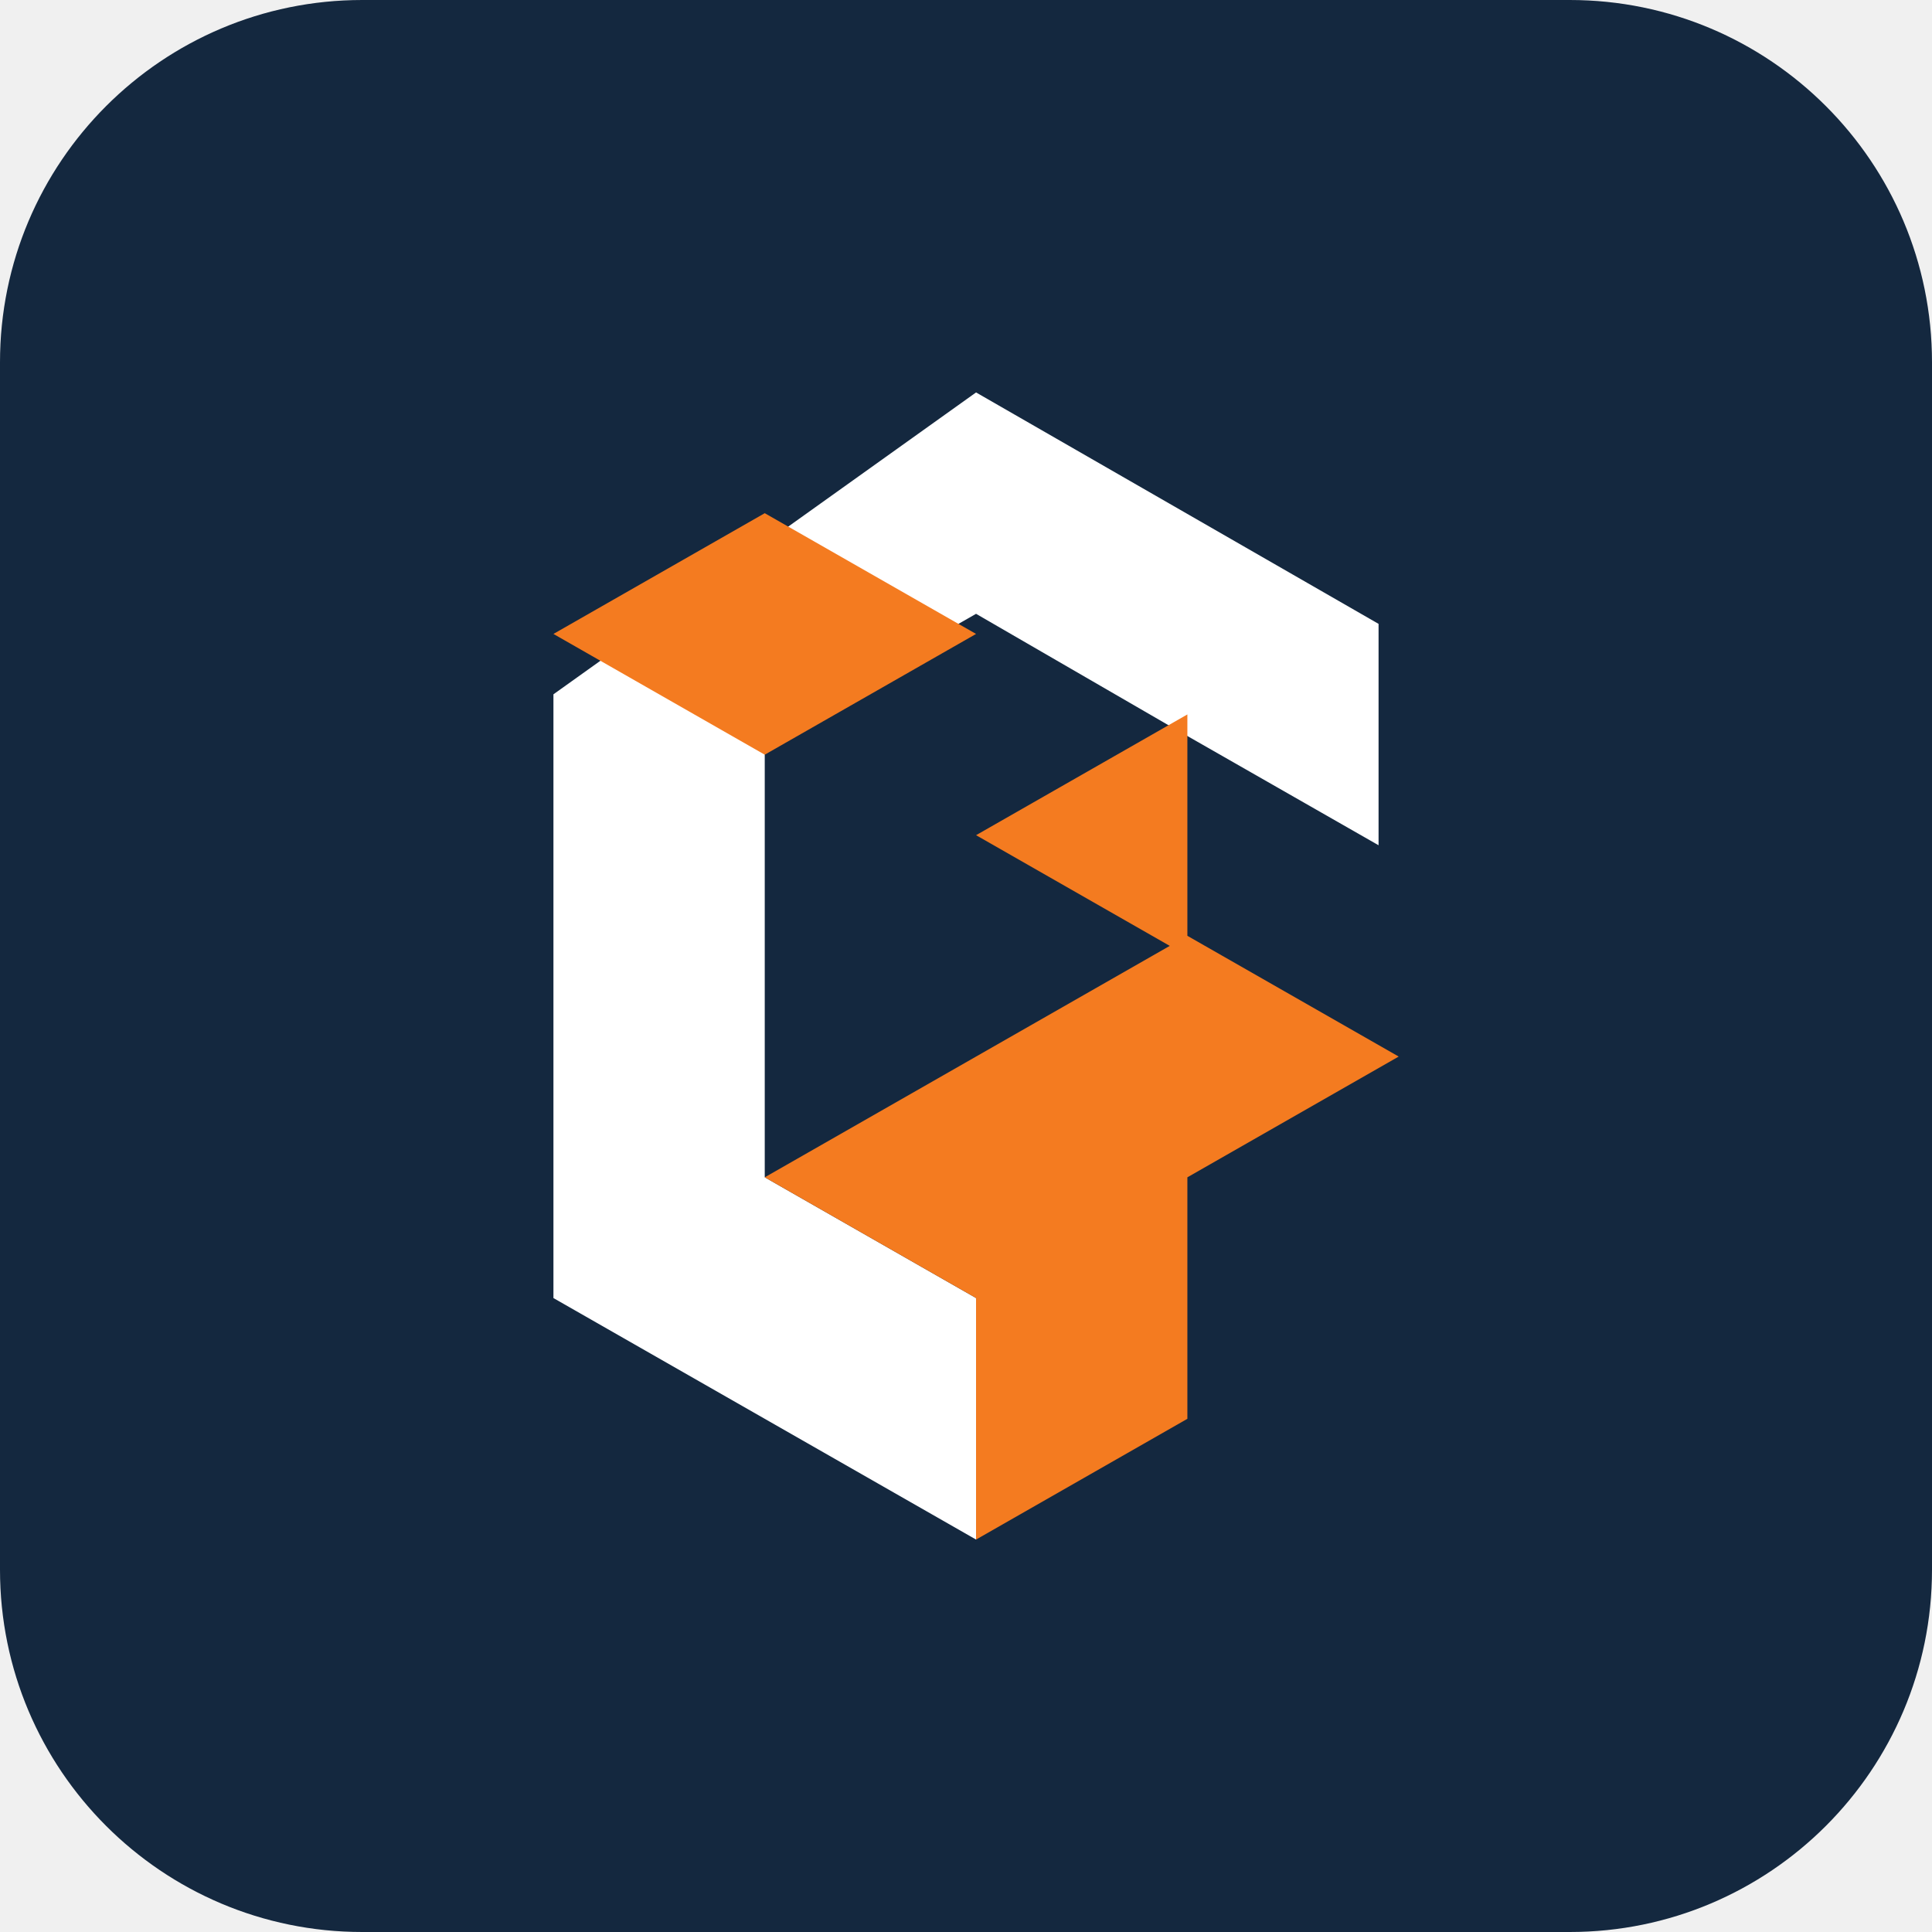
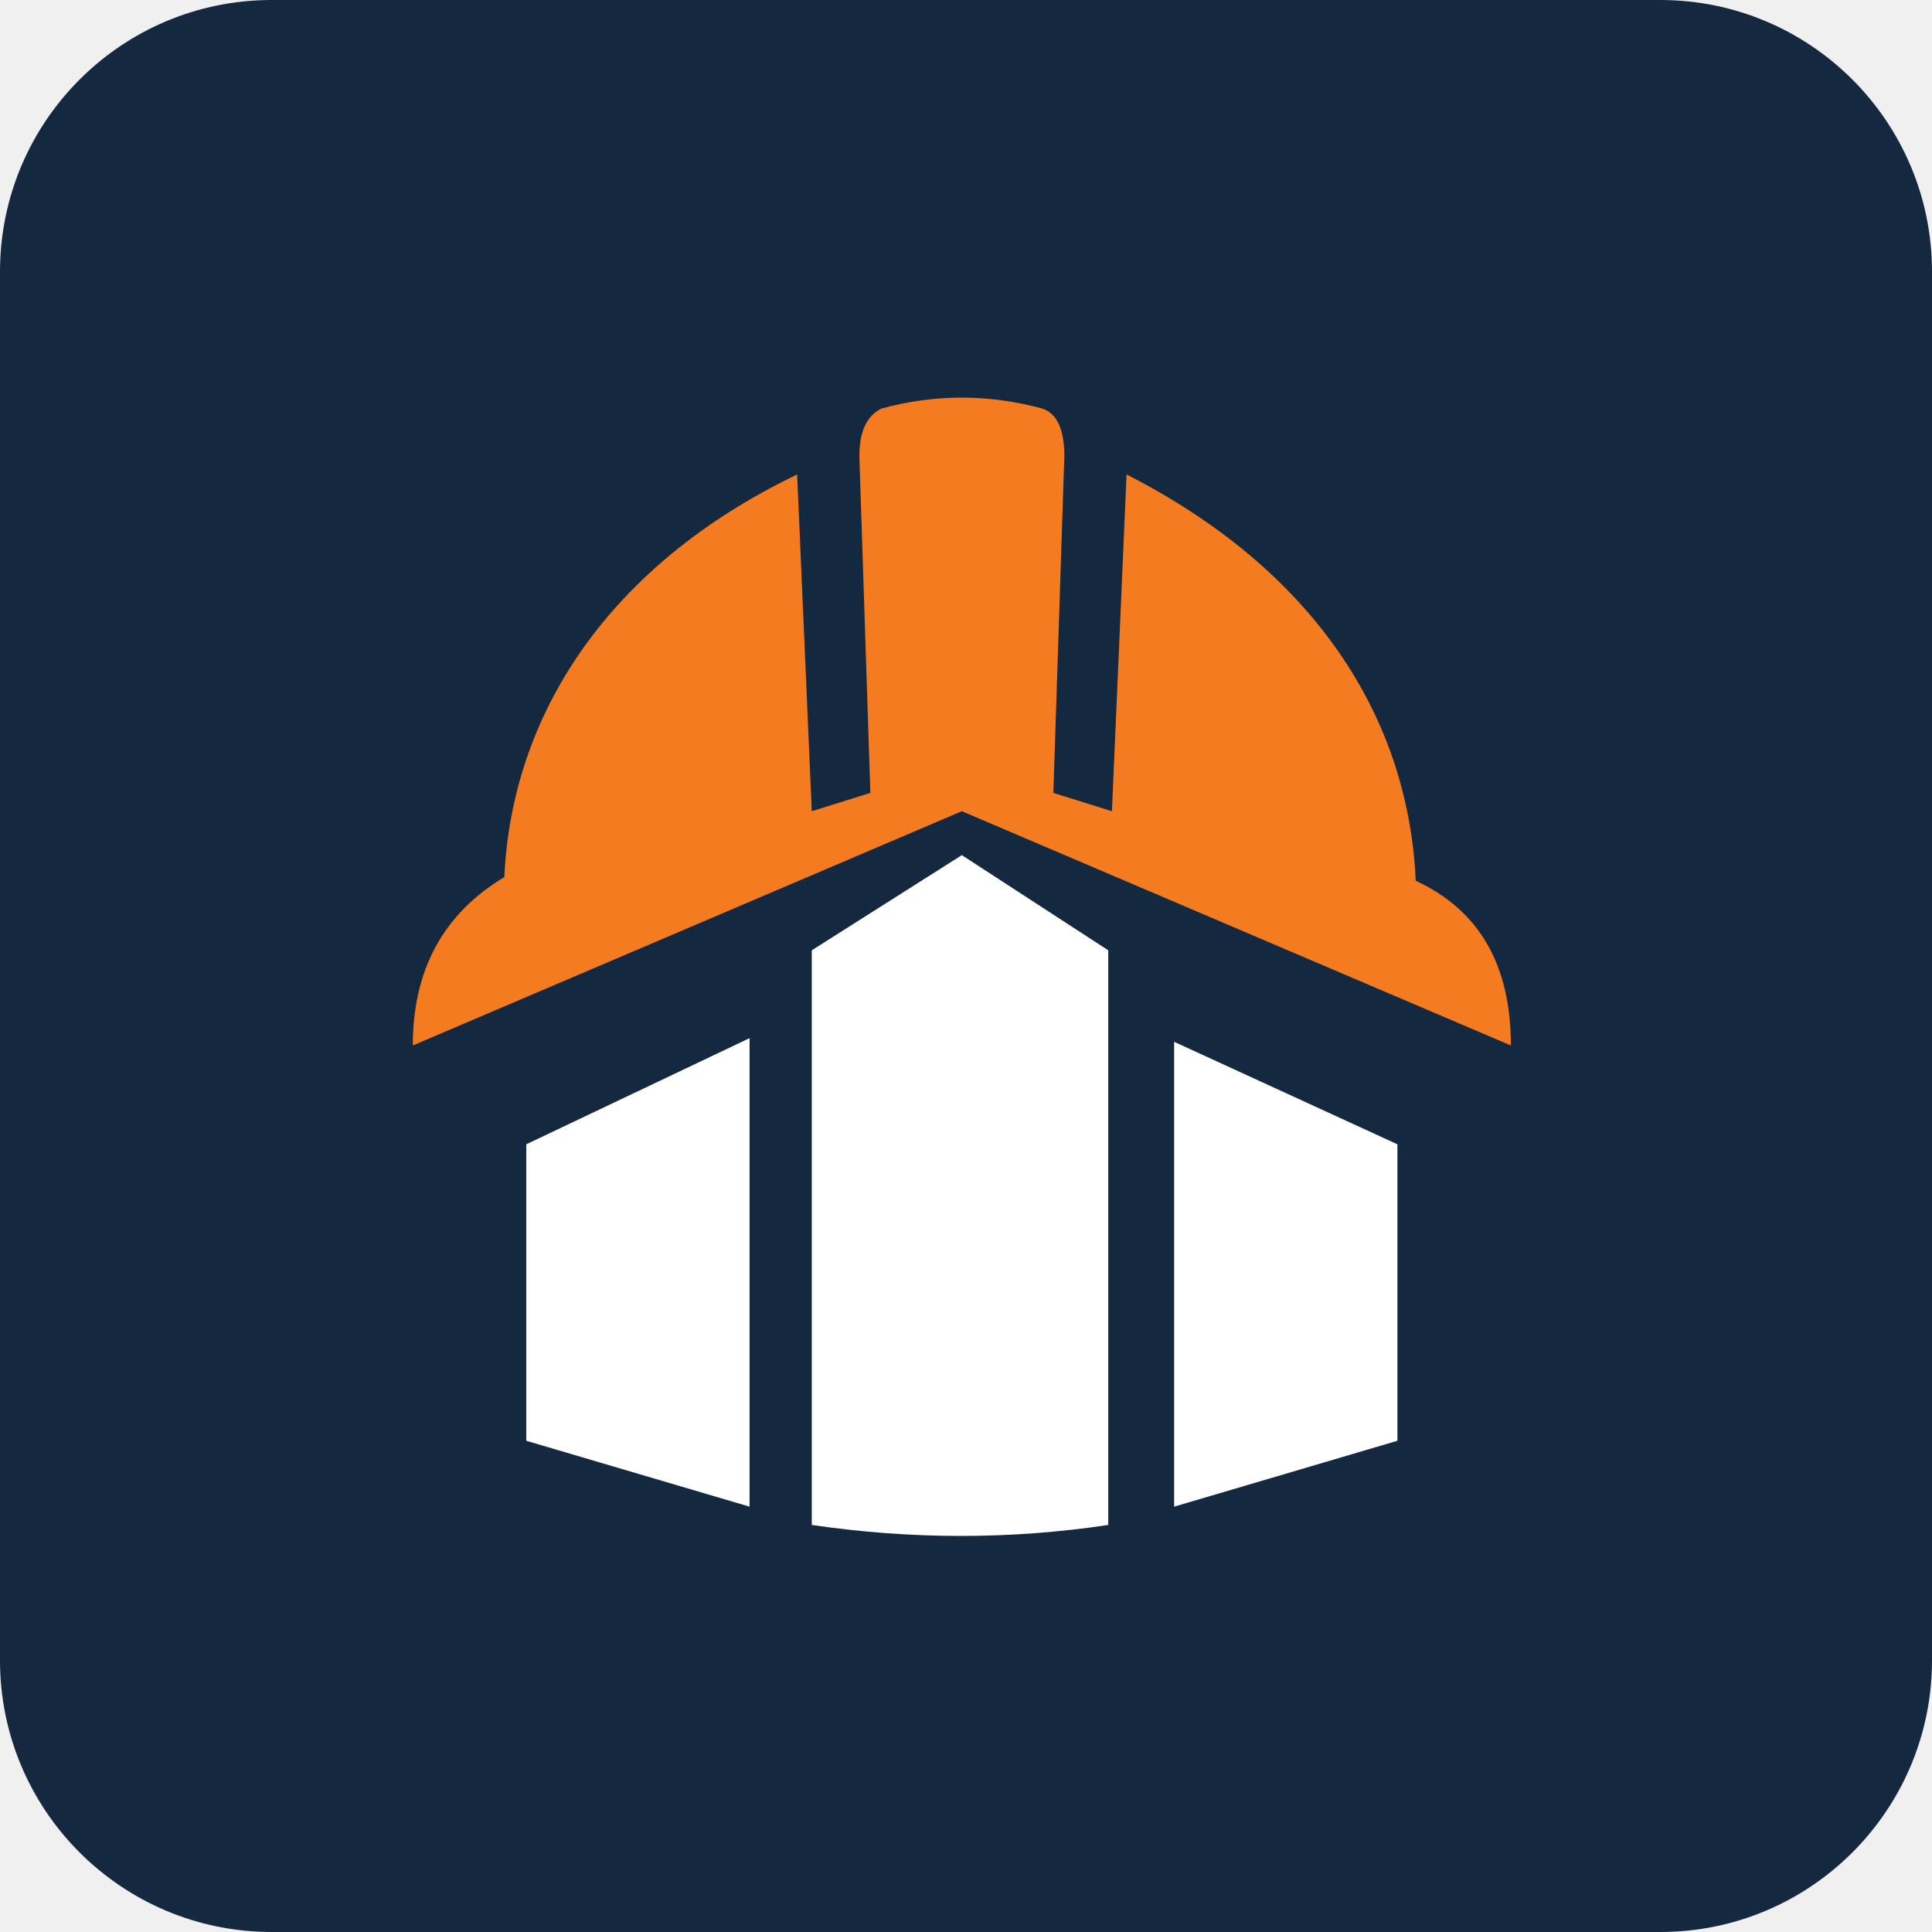
- <svg xmlns="http://www.w3.org/2000/svg" viewBox="0 0 192 192" role="img">
-   <rect width="192" height="192" rx="36" fill="#14283F" />
-   <g transform="translate(49 35)">
-     <path fill="#FFFFFF" d="M48 4 88 27v22L67 37 48 26 27 38v44l21 12v24L6 94V34z" />
-     <path fill="#F47B20" d="m6 28 21-12 21 12-21 12zM48 48l21-12v24zM48 70l21-12 21 12-21 12v24L48 118V94l-21-12z" />
+ <svg xmlns="http://www.w3.org/2000/svg" viewBox="0 0 512 512">
+   <rect width="512" height="512" rx="72" fill="#14283F" />
+   <g transform="translate(90 85) scale(.97)">
+     <g transform="translate(20 10)">
+       <path fill="#F47B20" d="M128 14Q150 8 172 14Q178 16 178 27L175 119L191 124L195 32C246 58 272 98 274 143Q300 155 300 188L150 124L0 188Q0 157 25 142C27 98 53 57 105 32L109 124L125 119L122 27Q122 17 128 14Z" />
+       <path fill="#FFFFFF" d="M109 162L150 136L190 162V319Q150 325 109 319ZM31 215L92 186V314L31 296ZM208 187L269 215V296L208 314Z" />
+     </g>
  </g>
</svg>
